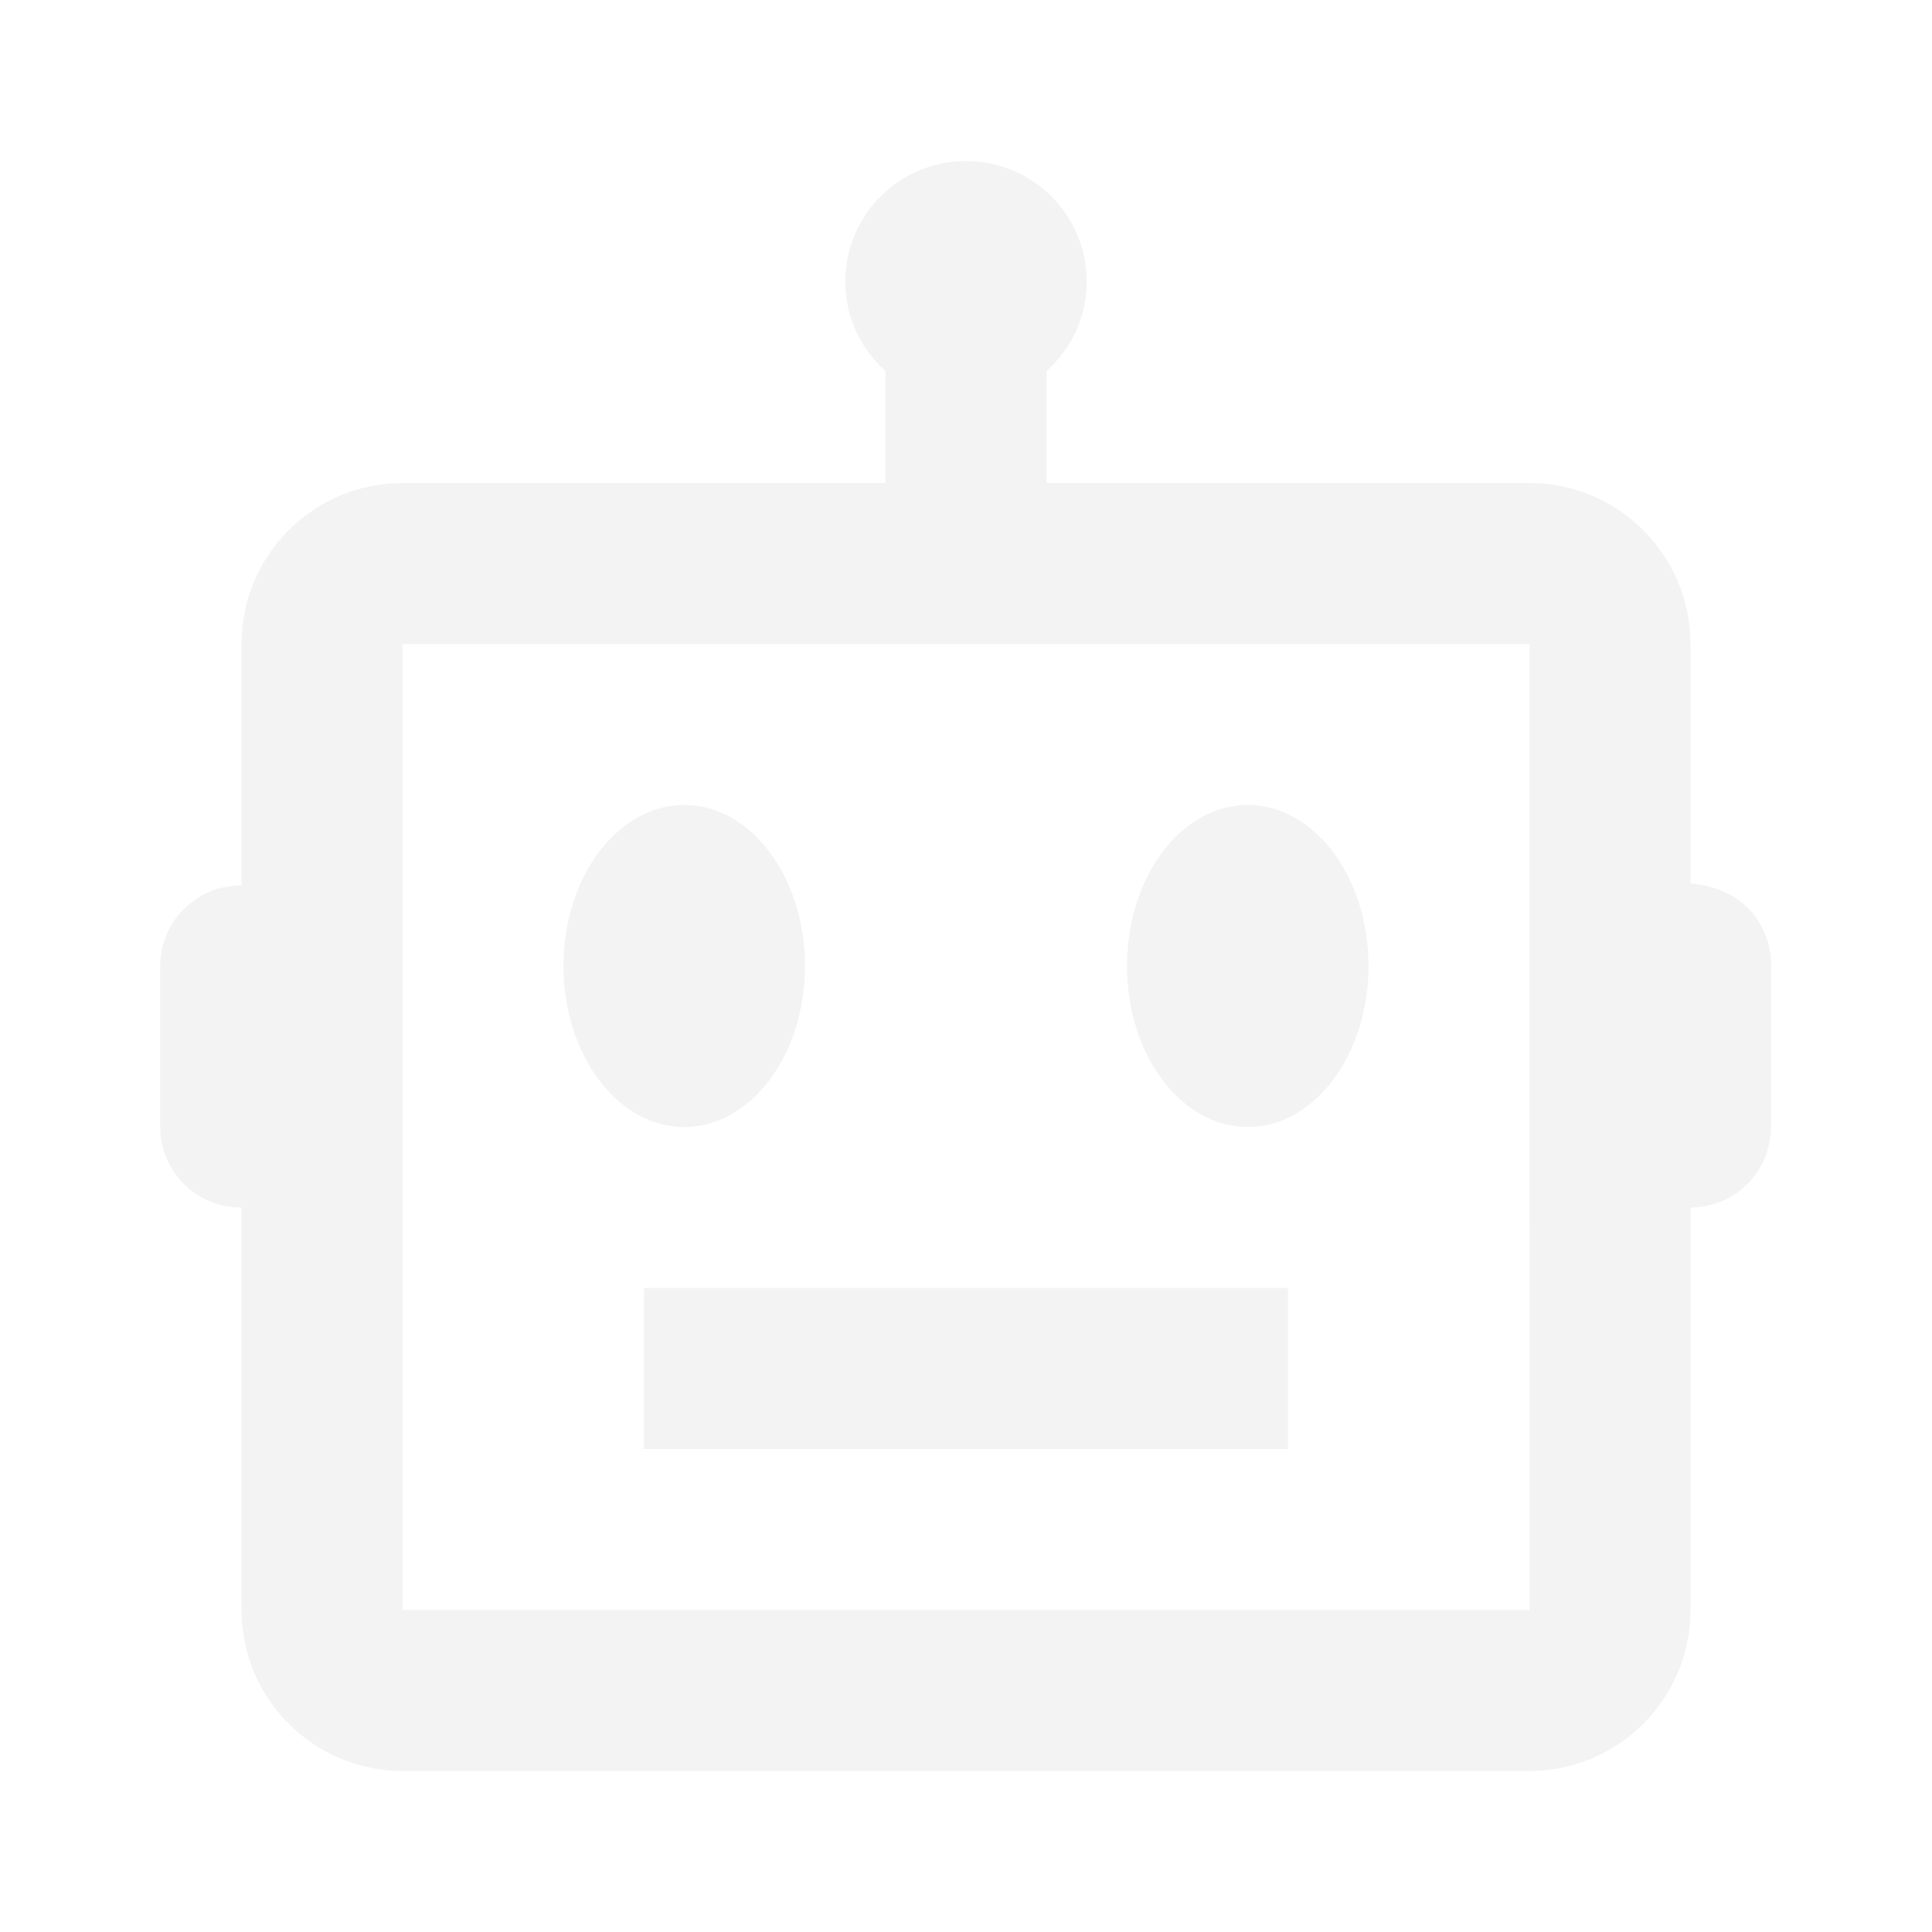
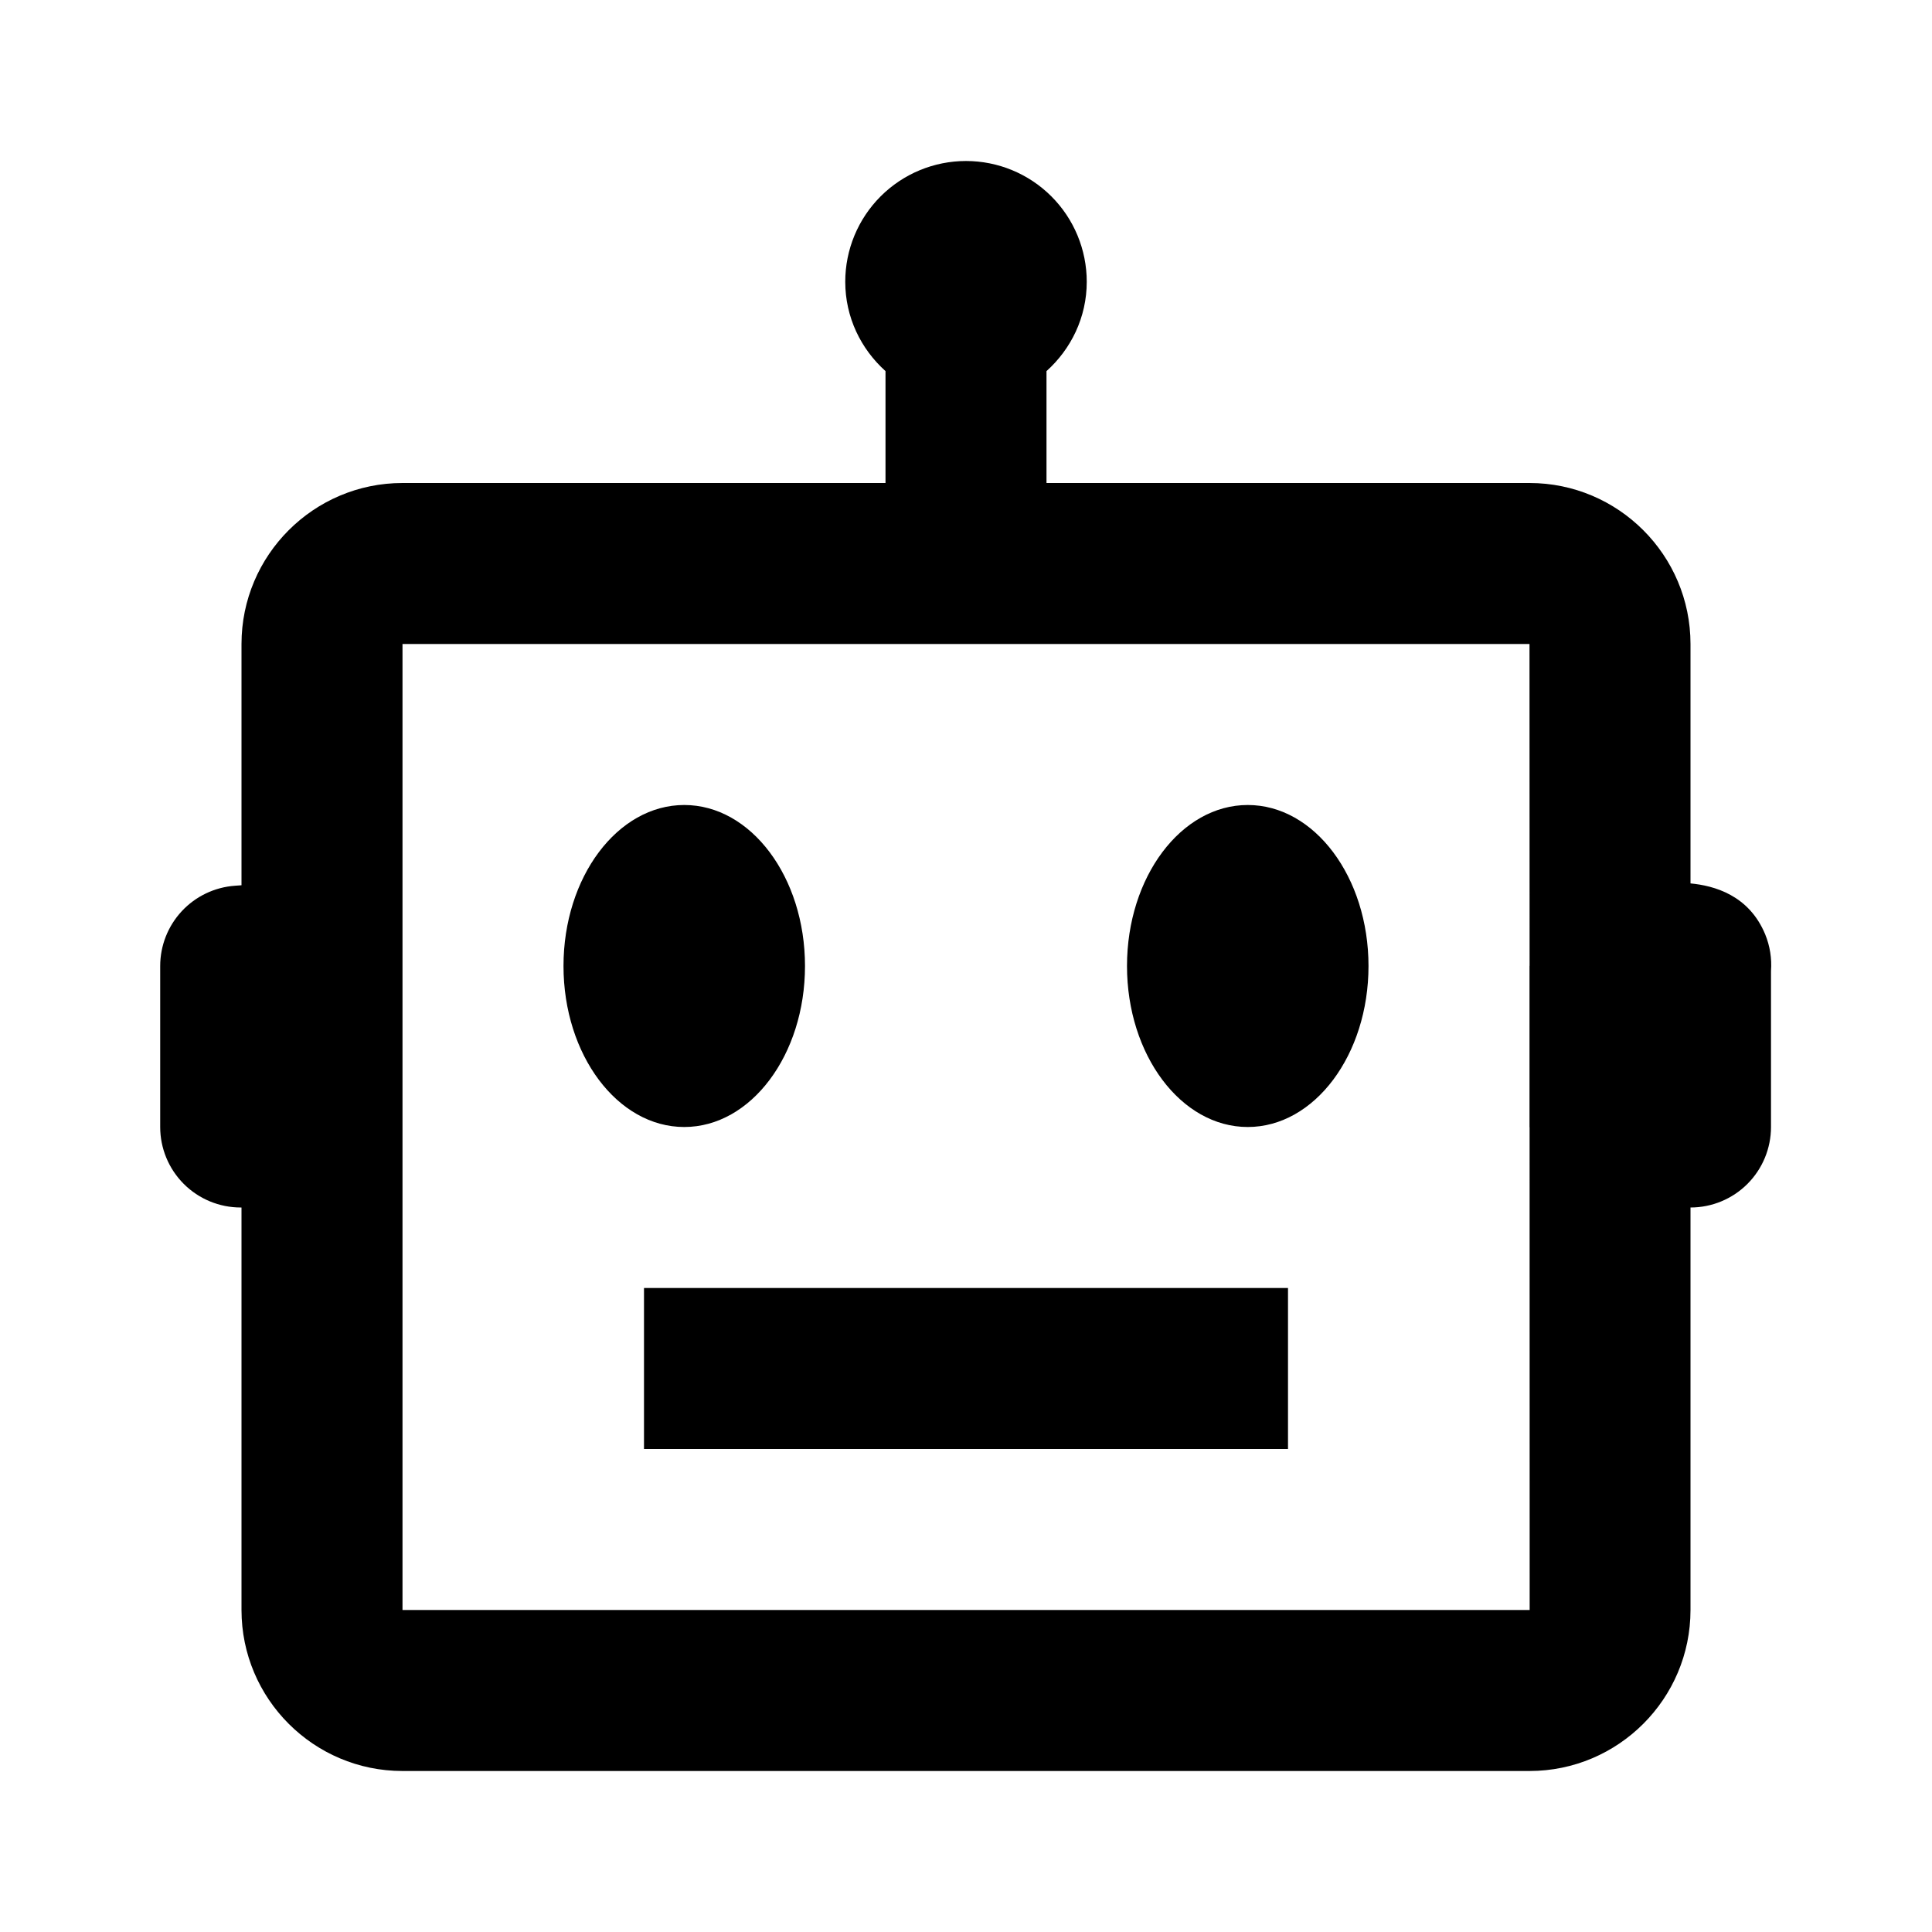
<svg xmlns="http://www.w3.org/2000/svg" width="512" height="512" viewBox="0 0 512 512" fill="none">
-   <g opacity="0.05">
+   <g>
    <path d="M467.797 247.616C463.488 237.205 454.251 234.709 448 234.112V170.667C448 147.136 428.864 128 405.333 128H277.333V98.347C283.84 92.501 288 84.096 288 74.667C288 66.18 284.629 58.04 278.627 52.039C272.626 46.038 264.487 42.667 256 42.667C247.513 42.667 239.374 46.038 233.373 52.039C227.371 58.04 224 66.18 224 74.667C224 84.096 228.16 92.501 234.667 98.347V128H106.667C83.136 128 64 147.136 64 170.667V234.603L62.251 234.731C56.874 235.119 51.844 237.528 48.171 241.474C44.498 245.42 42.456 250.609 42.453 256V298.667C42.453 304.325 44.701 309.751 48.702 313.752C52.703 317.752 58.129 320 63.787 320H64V426.667C64 450.197 83.136 469.333 106.667 469.333H405.333C428.864 469.333 448 450.197 448 426.667V320C453.658 320 459.084 317.752 463.085 313.752C467.086 309.751 469.333 304.325 469.333 298.667V257.323C469.579 254.012 469.053 250.689 467.797 247.616ZM106.667 426.667V170.667H405.333L405.355 255.915L405.333 256V298.667L405.355 298.773L405.376 426.667H106.667Z" fill="black" />
    <path d="M181.333 298.667C199.006 298.667 213.333 279.564 213.333 256C213.333 232.436 199.006 213.333 181.333 213.333C163.66 213.333 149.333 232.436 149.333 256C149.333 279.564 163.66 298.667 181.333 298.667Z" fill="black" />
    <path d="M330.667 298.667C348.34 298.667 362.667 279.564 362.667 256C362.667 232.436 348.34 213.333 330.667 213.333C312.994 213.333 298.667 232.436 298.667 256C298.667 279.564 312.994 298.667 330.667 298.667Z" fill="black" />
    <path d="M170.667 341.333H341.333V384H170.667V341.333Z" fill="black" />
  </g>
</svg>
